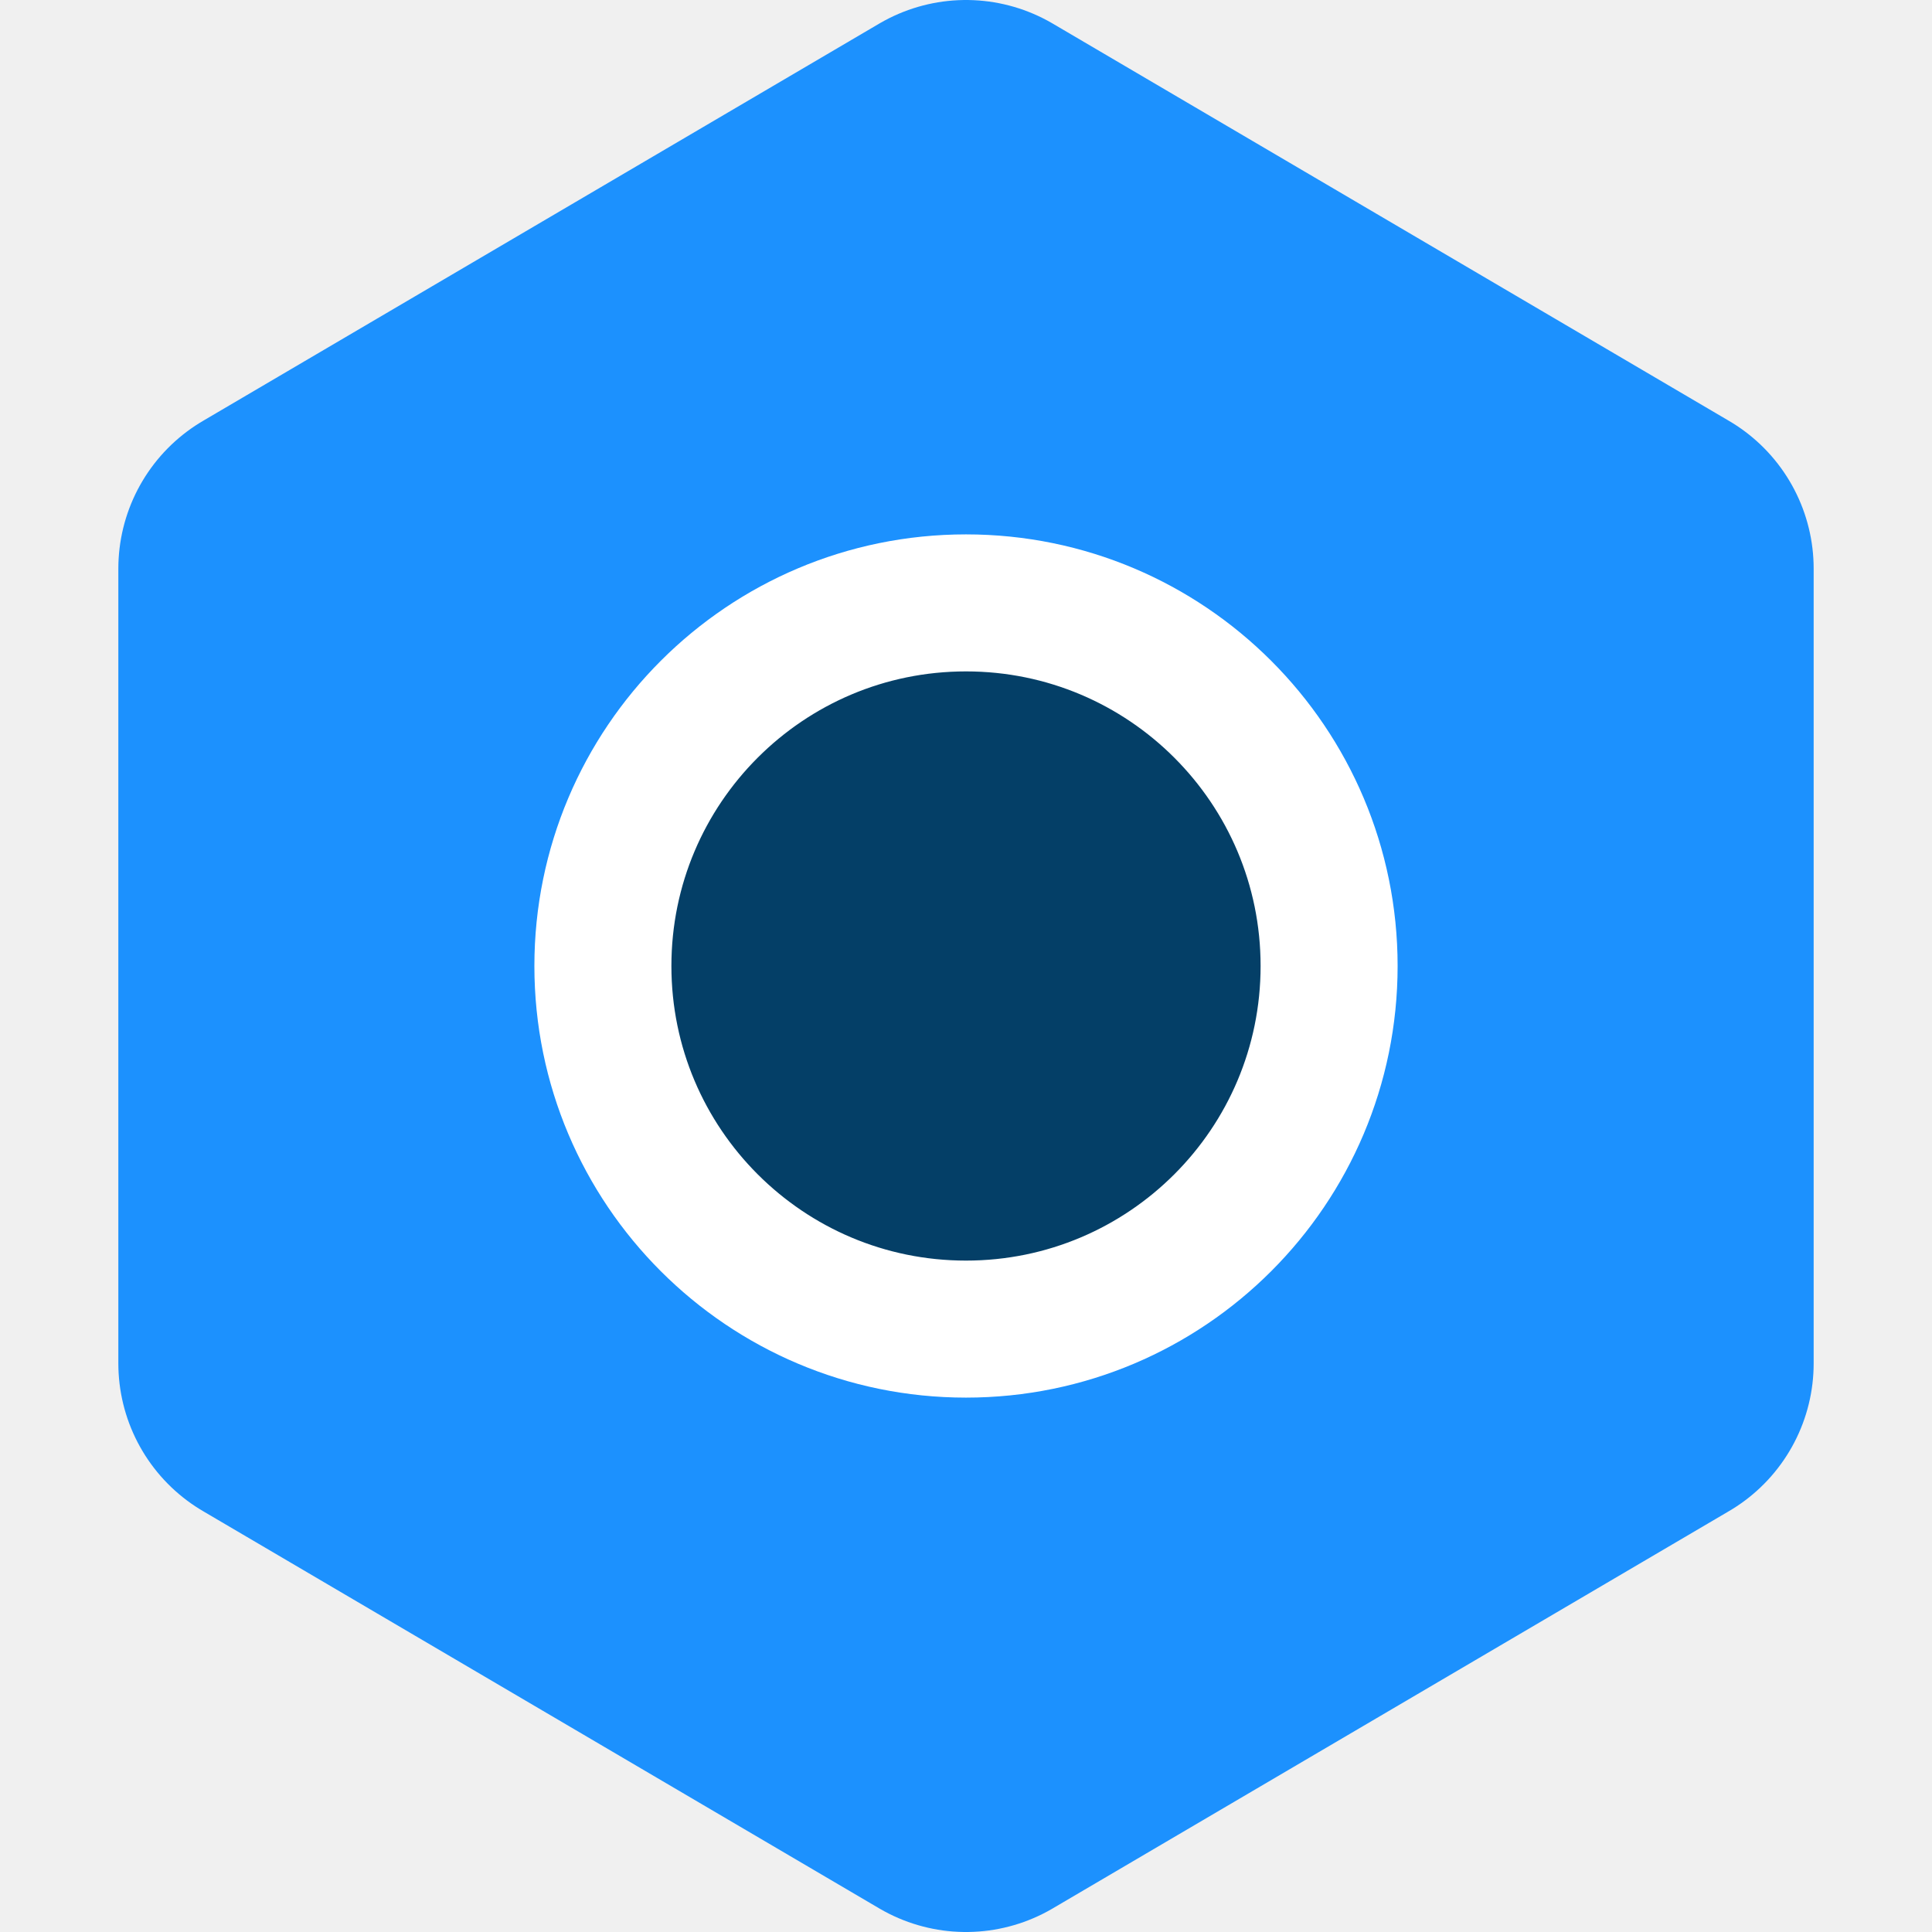
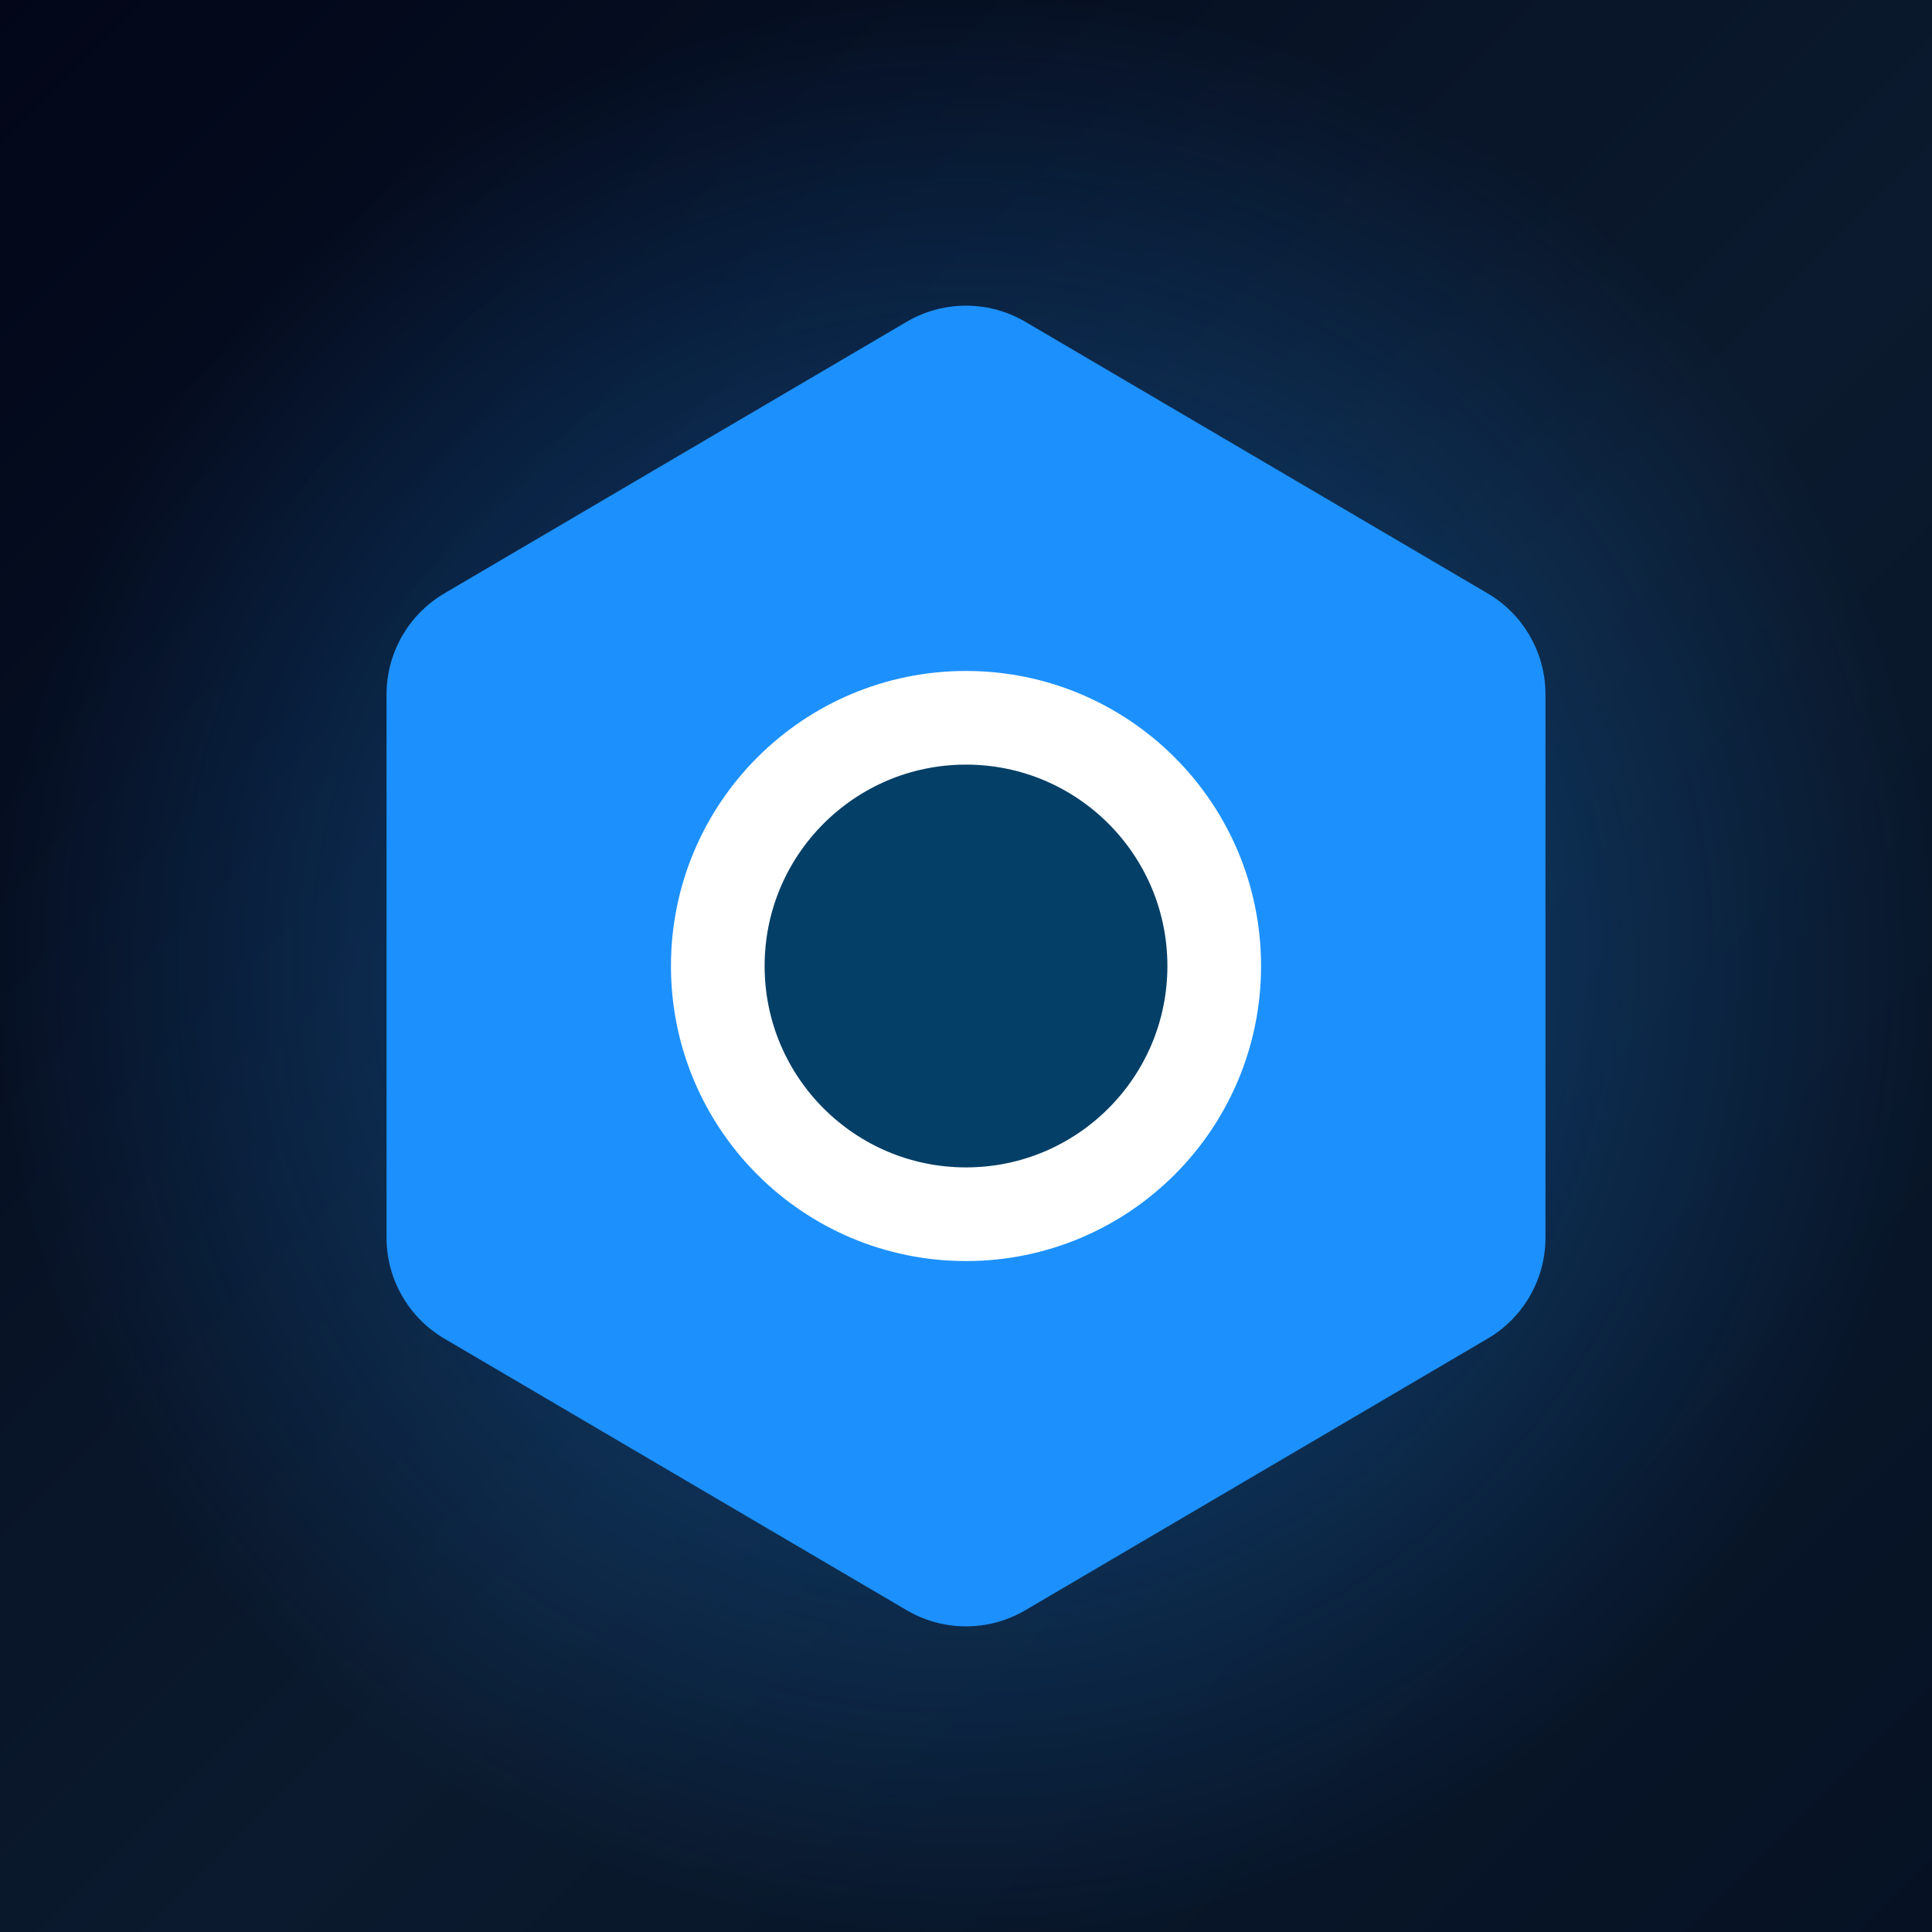
- <svg xmlns="http://www.w3.org/2000/svg" width="512" height="512" viewBox="0 0 512 512">
-   <path d="M256 45.39L76.751 150.695v210.61L256 466.61l179.249-105.305v-210.61z" fill="#1c91fe" stroke="#1c91fe" stroke-width="90.78" stroke-linejoin="round" />
-   <path d="M352.227 256c0-53.145-43.082-96.227-96.227-96.227S159.773 202.855 159.773 256s43.082 96.227 96.227 96.227 96.227-43.082 96.227-96.227z" fill="#043f67" stroke="#fff" stroke-width="36.312" stroke-linejoin="round" />
+ <svg xmlns="http://www.w3.org/2000/svg" width="1024" height="1024" viewBox="0 0 1024 1024">
+   <defs>
+     <linearGradient id="bg" x1="0" y1="0" x2="1" y2="1">
+       <stop offset="0" stop-color="#020618" />
+       <stop offset="0.55" stop-color="#0b1a2e" />
+       <stop offset="1" stop-color="#061224" />
+     </linearGradient>
+     <radialGradient id="glow" cx="0.5" cy="0.5" r="0.5">
+       <stop offset="0" stop-color="#1c91fe" stop-opacity="0.45" />
+       <stop offset="1" stop-color="#1c91fe" stop-opacity="0" />
+     </radialGradient>
+   </defs>
+   <rect width="1024" height="1024" fill="url(#bg)" />
+   <rect width="1024" height="1024" fill="url(#glow)" />
+   <g transform="translate(162 162) scale(1.3672)">
+     <path d="M256 45.39L76.751 150.695v210.61L256 466.61l179.249-105.305v-210.61z" fill="#1c91fe" stroke="#1c91fe" stroke-width="90.78" stroke-linejoin="round" />
+     <path d="M352.227 256c0-53.145-43.082-96.227-96.227-96.227S159.773 202.855 159.773 256s43.082 96.227 96.227 96.227 96.227-43.082 96.227-96.227z" fill="#043f67" stroke="#fff" stroke-width="36.312" stroke-linejoin="round" />
+   </g>
</svg>
